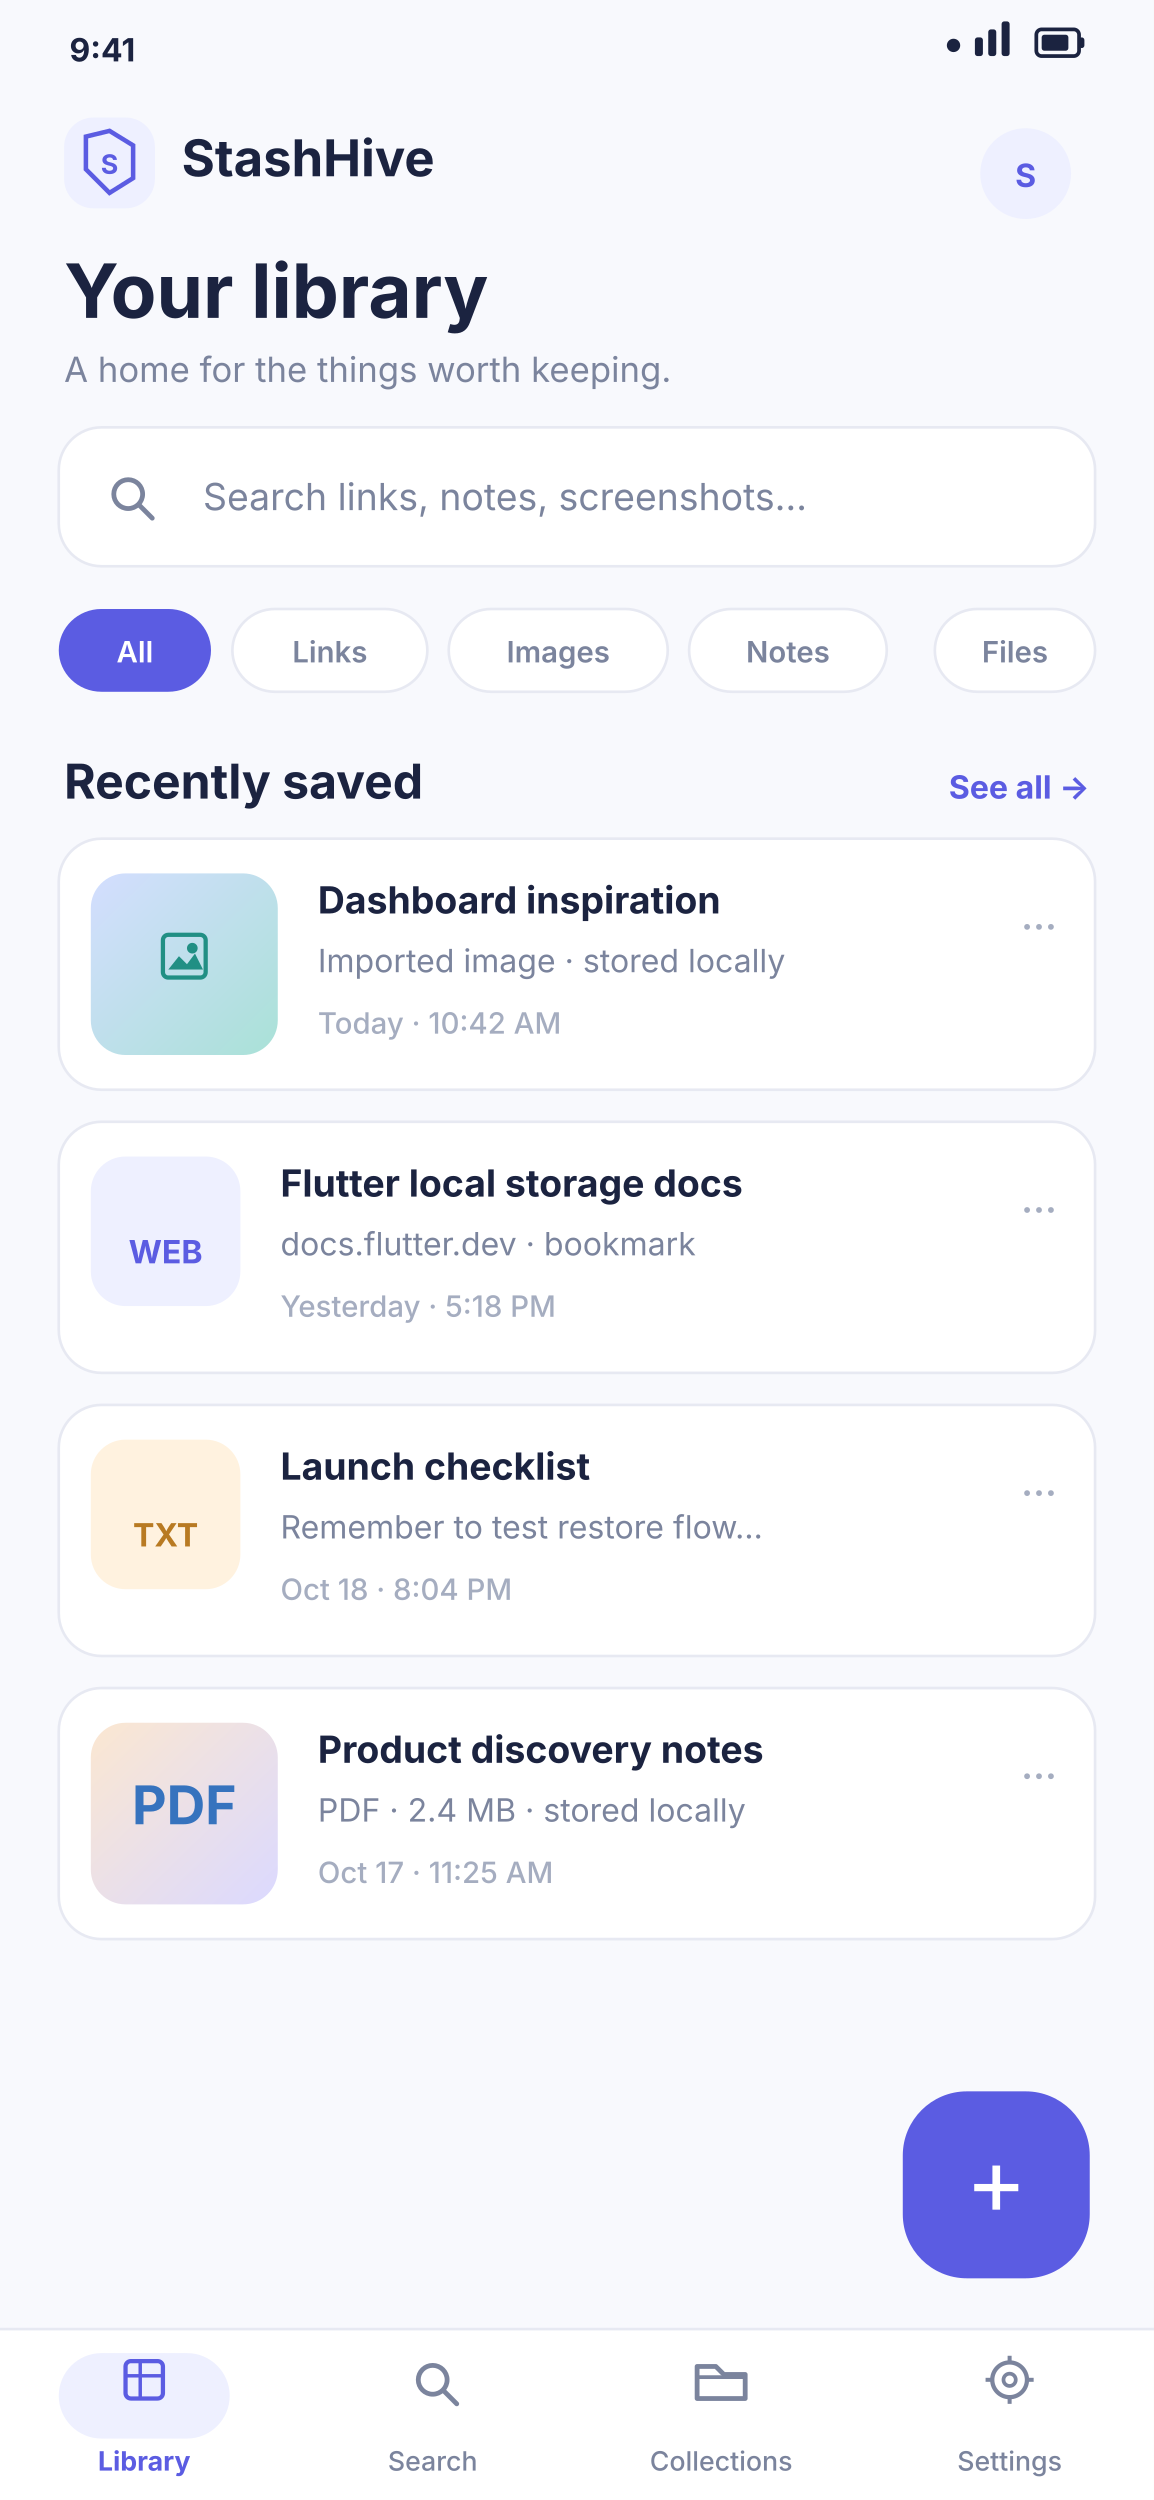
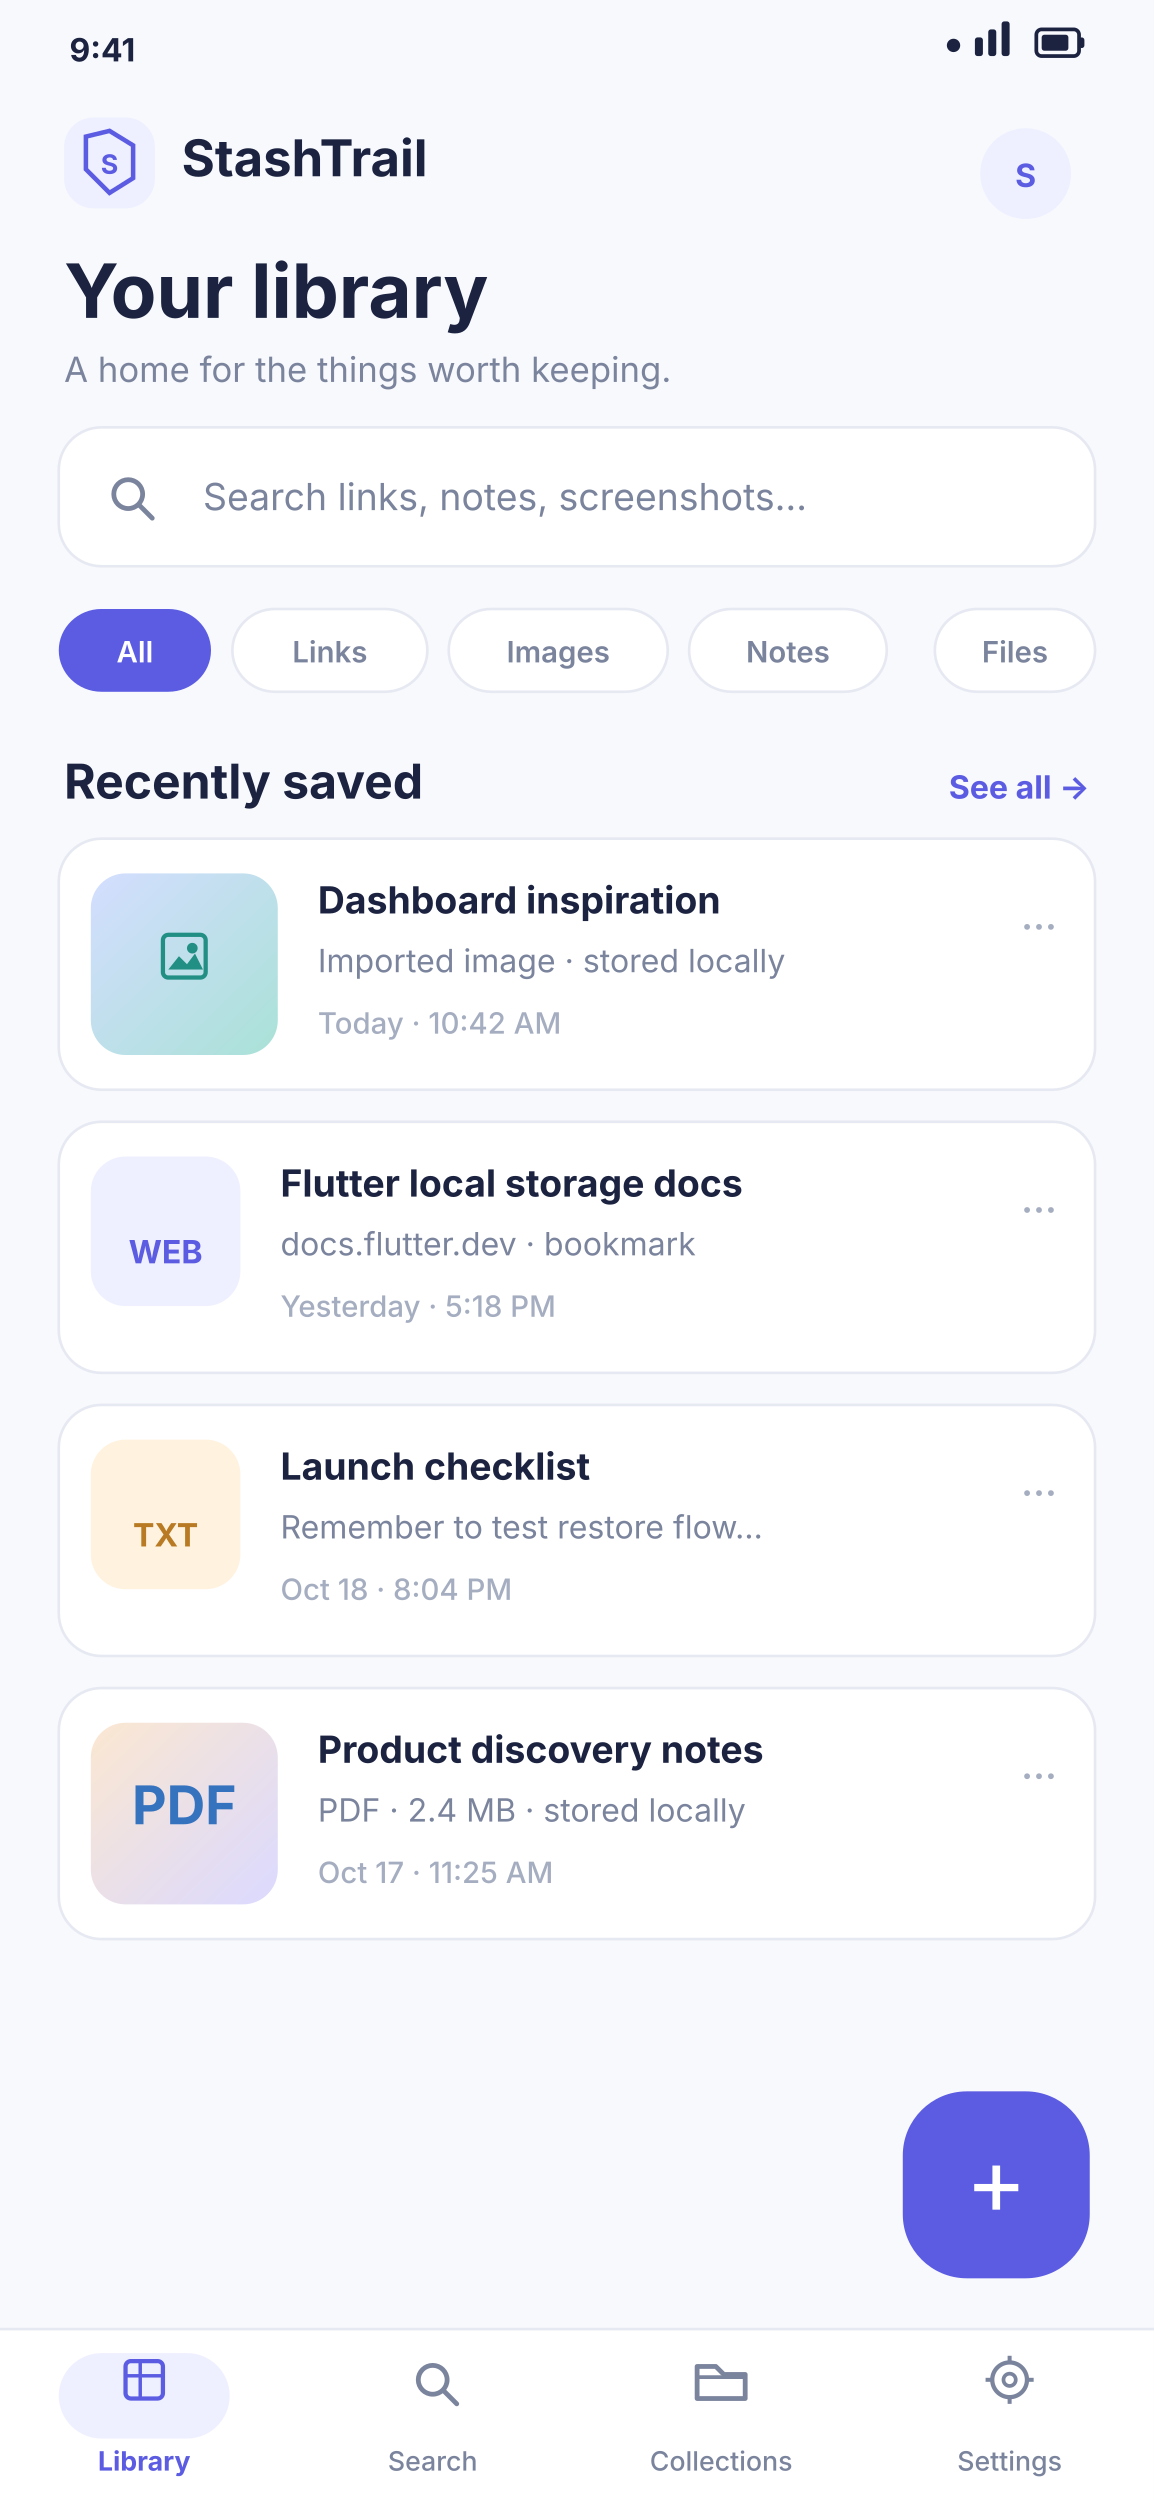
<svg xmlns="http://www.w3.org/2000/svg" width="432" height="936" viewBox="0 0 432 936">
  <defs>
    <linearGradient id="im" x1="0" y1="0" x2="1" y2="1">
      <stop stop-color="#D4DEFF" />
      <stop offset="1" stop-color="#A9E1D7" />
    </linearGradient>
    <linearGradient id="im2" x1="0" y1="0" x2="1" y2="1">
      <stop stop-color="#FBE7D1" />
      <stop offset="1" stop-color="#DBD9FF" />
    </linearGradient>
  </defs>
  <rect x="0" y="0" width="432" height="936" rx="0" fill="#F8F9FD" />
  <text x="26" y="23" font-family="Inter,Arial,sans-serif" font-size="12" font-weight="650" fill="#1B2340" text-anchor="start">9:41</text>
  <circle cx="357" cy="17" r="2.5" fill="#1B2340" />
  <rect x="365" y="14" width="3" height="7" rx="1" fill="#1B2340" />
  <rect x="370" y="11" width="3" height="10" rx="1" fill="#1B2340" />
  <rect x="375" y="8" width="3" height="13" rx="1" fill="#1B2340" />
  <rect x="388" y="11" width="16" height="10" rx="2" fill="none" stroke="#1B2340" stroke-width="1.4" />
  <rect x="404" y="14" width="2" height="4" rx="1" fill="#1B2340" />
  <rect x="390" y="13" width="10" height="6" rx="1" fill="#1B2340" />
  <rect x="24" y="44" width="34" height="34" rx="11" fill="#EEF0FF" />
  <path d="M41 49l8.84 5.44v12.24L41 72.22l-8.84-8.84v-12.24z" stroke="#5B5CE2" stroke-width="1.7" fill="none" />
  <text x="41" y="65.08" font-family="Inter,Arial,sans-serif" font-size="10" font-weight="700" fill="#5B5CE2" text-anchor="middle">S</text>
-   <text x="68" y="66" font-family="Inter,Arial,sans-serif" font-size="19" font-weight="750" fill="#1B2340" text-anchor="start">StashHive</text>
+   <text x="68" y="66" font-family="Inter,Arial,sans-serif" font-size="19" font-weight="750" fill="#1B2340" text-anchor="start">StashTrail</text>
  <circle cx="384" cy="65" r="17" fill="#EEF0FF" />
  <text x="384" y="70" font-family="Inter,Arial,sans-serif" font-size="12" font-weight="700" fill="#5B5CE2" text-anchor="middle">S</text>
  <text x="24" y="119" font-family="Inter,Arial,sans-serif" font-size="28" font-weight="750" fill="#1B2340" text-anchor="start">Your library</text>
  <text x="24" y="143" font-family="Inter,Arial,sans-serif" font-size="13" font-weight="400" fill="#7B849D" text-anchor="start">A home for the things worth keeping.</text>
  <rect x="22" y="160" width="388" height="52" rx="16" fill="#FFFFFF" stroke="#E7E9F2" stroke-width="1" />
  <circle cx="48" cy="185" r="5.4" fill="none" stroke="#7B849D" stroke-width="1.8" />
  <path d="M52 189L57 194" fill="none" stroke="#7B849D" stroke-width="1.8" stroke-linecap="round" />
  <text x="76" y="191" font-family="Inter,Arial,sans-serif" font-size="14" font-weight="400" fill="#7B849D" text-anchor="start">Search links, notes, screenshots…</text>
  <rect x="22" y="228" width="57" height="31" rx="16" fill="#5B5CE2" />
  <text x="50.5" y="248" font-family="Inter,Arial,sans-serif" font-size="11" font-weight="600" fill="#FFFFFF" text-anchor="middle">All</text>
  <rect x="87" y="228" width="73" height="31" rx="16" fill="#FFFFFF" stroke="#E7E9F2" stroke-width="1" />
  <text x="123.5" y="248" font-family="Inter,Arial,sans-serif" font-size="11" font-weight="600" fill="#7B849D" text-anchor="middle">Links</text>
  <rect x="168" y="228" width="82" height="31" rx="16" fill="#FFFFFF" stroke="#E7E9F2" stroke-width="1" />
  <text x="209" y="248" font-family="Inter,Arial,sans-serif" font-size="11" font-weight="600" fill="#7B849D" text-anchor="middle">Images</text>
  <rect x="258" y="228" width="74" height="31" rx="16" fill="#FFFFFF" stroke="#E7E9F2" stroke-width="1" />
  <text x="295" y="248" font-family="Inter,Arial,sans-serif" font-size="11" font-weight="600" fill="#7B849D" text-anchor="middle">Notes</text>
  <rect x="350" y="228" width="60" height="31" rx="16" fill="#FFFFFF" stroke="#E7E9F2" stroke-width="1" />
  <text x="380" y="248" font-family="Inter,Arial,sans-serif" font-size="11" font-weight="600" fill="#7B849D" text-anchor="middle">Files</text>
  <text x="24" y="299" font-family="Inter,Arial,sans-serif" font-size="18" font-weight="700" fill="#1B2340" text-anchor="start">Recently saved</text>
  <text x="408" y="299" font-family="Inter,Arial,sans-serif" font-size="12" font-weight="650" fill="#5B5CE2" text-anchor="end">See all  →</text>
  <rect x="22" y="314" width="388" height="94" rx="16" fill="#FFFFFF" stroke="#E7E9F2" stroke-width="1" />
  <rect x="34" y="327" width="70" height="68" rx="13" fill="url(#im)" />
  <rect x="61" y="350" width="16" height="16" rx="2" fill="none" stroke="#218F84" stroke-width="1.6" />
  <circle cx="72" cy="355" r="2" fill="#218F84" />
  <path d="M63 363l4-5 3 3 3-4 3 6Z" fill="#218F84" />
  <text x="119" y="342" font-family="Inter,Arial,sans-serif" font-size="14" font-weight="650" fill="#1B2340" text-anchor="start">Dashboard inspiration</text>
  <text x="119" y="364" font-family="Inter,Arial,sans-serif" font-size="12" font-weight="400" fill="#7B849D" text-anchor="start">Imported image · stored locally</text>
  <text x="119" y="387" font-family="Inter,Arial,sans-serif" font-size="11" font-weight="450" fill="#A5ADC0" text-anchor="start">Today · 10:42 AM</text>
  <text x="389" y="348" font-family="Inter,Arial,sans-serif" font-size="14" font-weight="600" fill="#A5ADC0" text-anchor="middle">...</text>
  <rect x="22" y="420" width="388" height="94" rx="16" fill="#FFFFFF" stroke="#E7E9F2" stroke-width="1" />
  <rect x="34" y="433" width="56" height="56" rx="13" fill="#EEF0FF" />
  <text x="62" y="473" font-family="Inter,Arial,sans-serif" font-size="12" font-weight="700" fill="#5B5CE2" text-anchor="middle">WEB</text>
  <text x="105" y="448" font-family="Inter,Arial,sans-serif" font-size="14" font-weight="650" fill="#1B2340" text-anchor="start">Flutter local storage docs</text>
  <text x="105" y="470" font-family="Inter,Arial,sans-serif" font-size="12" font-weight="400" fill="#7B849D" text-anchor="start">docs.flutter.dev · bookmark</text>
  <text x="105" y="493" font-family="Inter,Arial,sans-serif" font-size="11" font-weight="450" fill="#A5ADC0" text-anchor="start">Yesterday · 5:18 PM</text>
  <text x="389" y="454" font-family="Inter,Arial,sans-serif" font-size="14" font-weight="600" fill="#A5ADC0" text-anchor="middle">...</text>
  <rect x="22" y="526" width="388" height="94" rx="16" fill="#FFFFFF" stroke="#E7E9F2" stroke-width="1" />
  <rect x="34" y="539" width="56" height="56" rx="13" fill="#FFF2DF" />
  <text x="62" y="579" font-family="Inter,Arial,sans-serif" font-size="12" font-weight="700" fill="#B87A22" text-anchor="middle">TXT</text>
  <text x="105" y="554" font-family="Inter,Arial,sans-serif" font-size="14" font-weight="650" fill="#1B2340" text-anchor="start">Launch checklist</text>
  <text x="105" y="576" font-family="Inter,Arial,sans-serif" font-size="12" font-weight="400" fill="#7B849D" text-anchor="start">Remember to test restore flow…</text>
  <text x="105" y="599" font-family="Inter,Arial,sans-serif" font-size="11" font-weight="450" fill="#A5ADC0" text-anchor="start">Oct 18 · 8:04 PM</text>
  <text x="389" y="560" font-family="Inter,Arial,sans-serif" font-size="14" font-weight="600" fill="#A5ADC0" text-anchor="middle">...</text>
  <rect x="22" y="632" width="388" height="94" rx="16" fill="#FFFFFF" stroke="#E7E9F2" stroke-width="1" />
  <rect x="34" y="645" width="70" height="68" rx="13" fill="url(#im2)" />
  <text x="69" y="683" font-family="Inter,Arial,sans-serif" font-size="20" font-weight="700" fill="#3673BE" text-anchor="middle">PDF</text>
  <text x="119" y="660" font-family="Inter,Arial,sans-serif" font-size="14" font-weight="650" fill="#1B2340" text-anchor="start">Product discovery notes</text>
  <text x="119" y="682" font-family="Inter,Arial,sans-serif" font-size="12" font-weight="400" fill="#7B849D" text-anchor="start">PDF · 2.4 MB · stored locally</text>
  <text x="119" y="705" font-family="Inter,Arial,sans-serif" font-size="11" font-weight="450" fill="#A5ADC0" text-anchor="start">Oct 17 · 11:25 AM</text>
  <text x="389" y="666" font-family="Inter,Arial,sans-serif" font-size="14" font-weight="600" fill="#A5ADC0" text-anchor="middle">...</text>
  <rect x="338" y="783" width="70" height="70" rx="24" fill="#5B5CE2" />
  <text x="373" y="829" font-family="Inter,Arial,sans-serif" font-size="35" font-weight="400" fill="#FFFFFF" text-anchor="middle">+</text>
  <rect x="0" y="872" width="432" height="64" rx="0" fill="#FFFFFF" />
  <path d="M0 872L432 872" stroke="#E7E9F2" stroke-width="1" fill="none" stroke-linecap="round" />
  <rect x="22" y="881" width="64" height="32" rx="16" fill="#EEF0FF" />
  <rect x="47" y="884" width="14" height="14" rx="2" fill="none" stroke="#5B5CE2" stroke-width="1.6" />
  <path d="M52.5 884V898M47 889.5H61" stroke="#5B5CE2" stroke-width="1.3" />
  <text x="54" y="925" font-family="Inter,Arial,sans-serif" font-size="10" font-weight="650" fill="#5B5CE2" text-anchor="middle">Library</text>
  <circle cx="162" cy="891" r="5.4" fill="none" stroke="#7B849D" stroke-width="1.8" />
  <path d="M166 895L171 900" fill="none" stroke="#7B849D" stroke-width="1.8" stroke-linecap="round" />
  <text x="162" y="925" font-family="Inter,Arial,sans-serif" font-size="10" font-weight="450" fill="#7B849D" text-anchor="middle">Search</text>
  <path d="M261 886H268L271 889H279V898H261Z" fill="none" stroke="#7B849D" stroke-width="1.8" stroke-linejoin="round" />
  <path d="M261 890H279" stroke="#7B849D" stroke-width="1.4" />
  <text x="270" y="925" font-family="Inter,Arial,sans-serif" font-size="10" font-weight="450" fill="#7B849D" text-anchor="middle">Collections</text>
  <circle cx="378" cy="891" r="6.5" fill="none" stroke="#7B849D" stroke-width="1.6" />
  <circle cx="378" cy="891" r="2.3" fill="none" stroke="#7B849D" stroke-width="1.4" />
  <path d="M378 882V884.5M378 897.5V900M369 891H371.5M384.5 891H387" stroke="#7B849D" stroke-width="1.5" />
  <text x="378" y="925" font-family="Inter,Arial,sans-serif" font-size="10" font-weight="450" fill="#7B849D" text-anchor="middle">Settings</text>
</svg>
